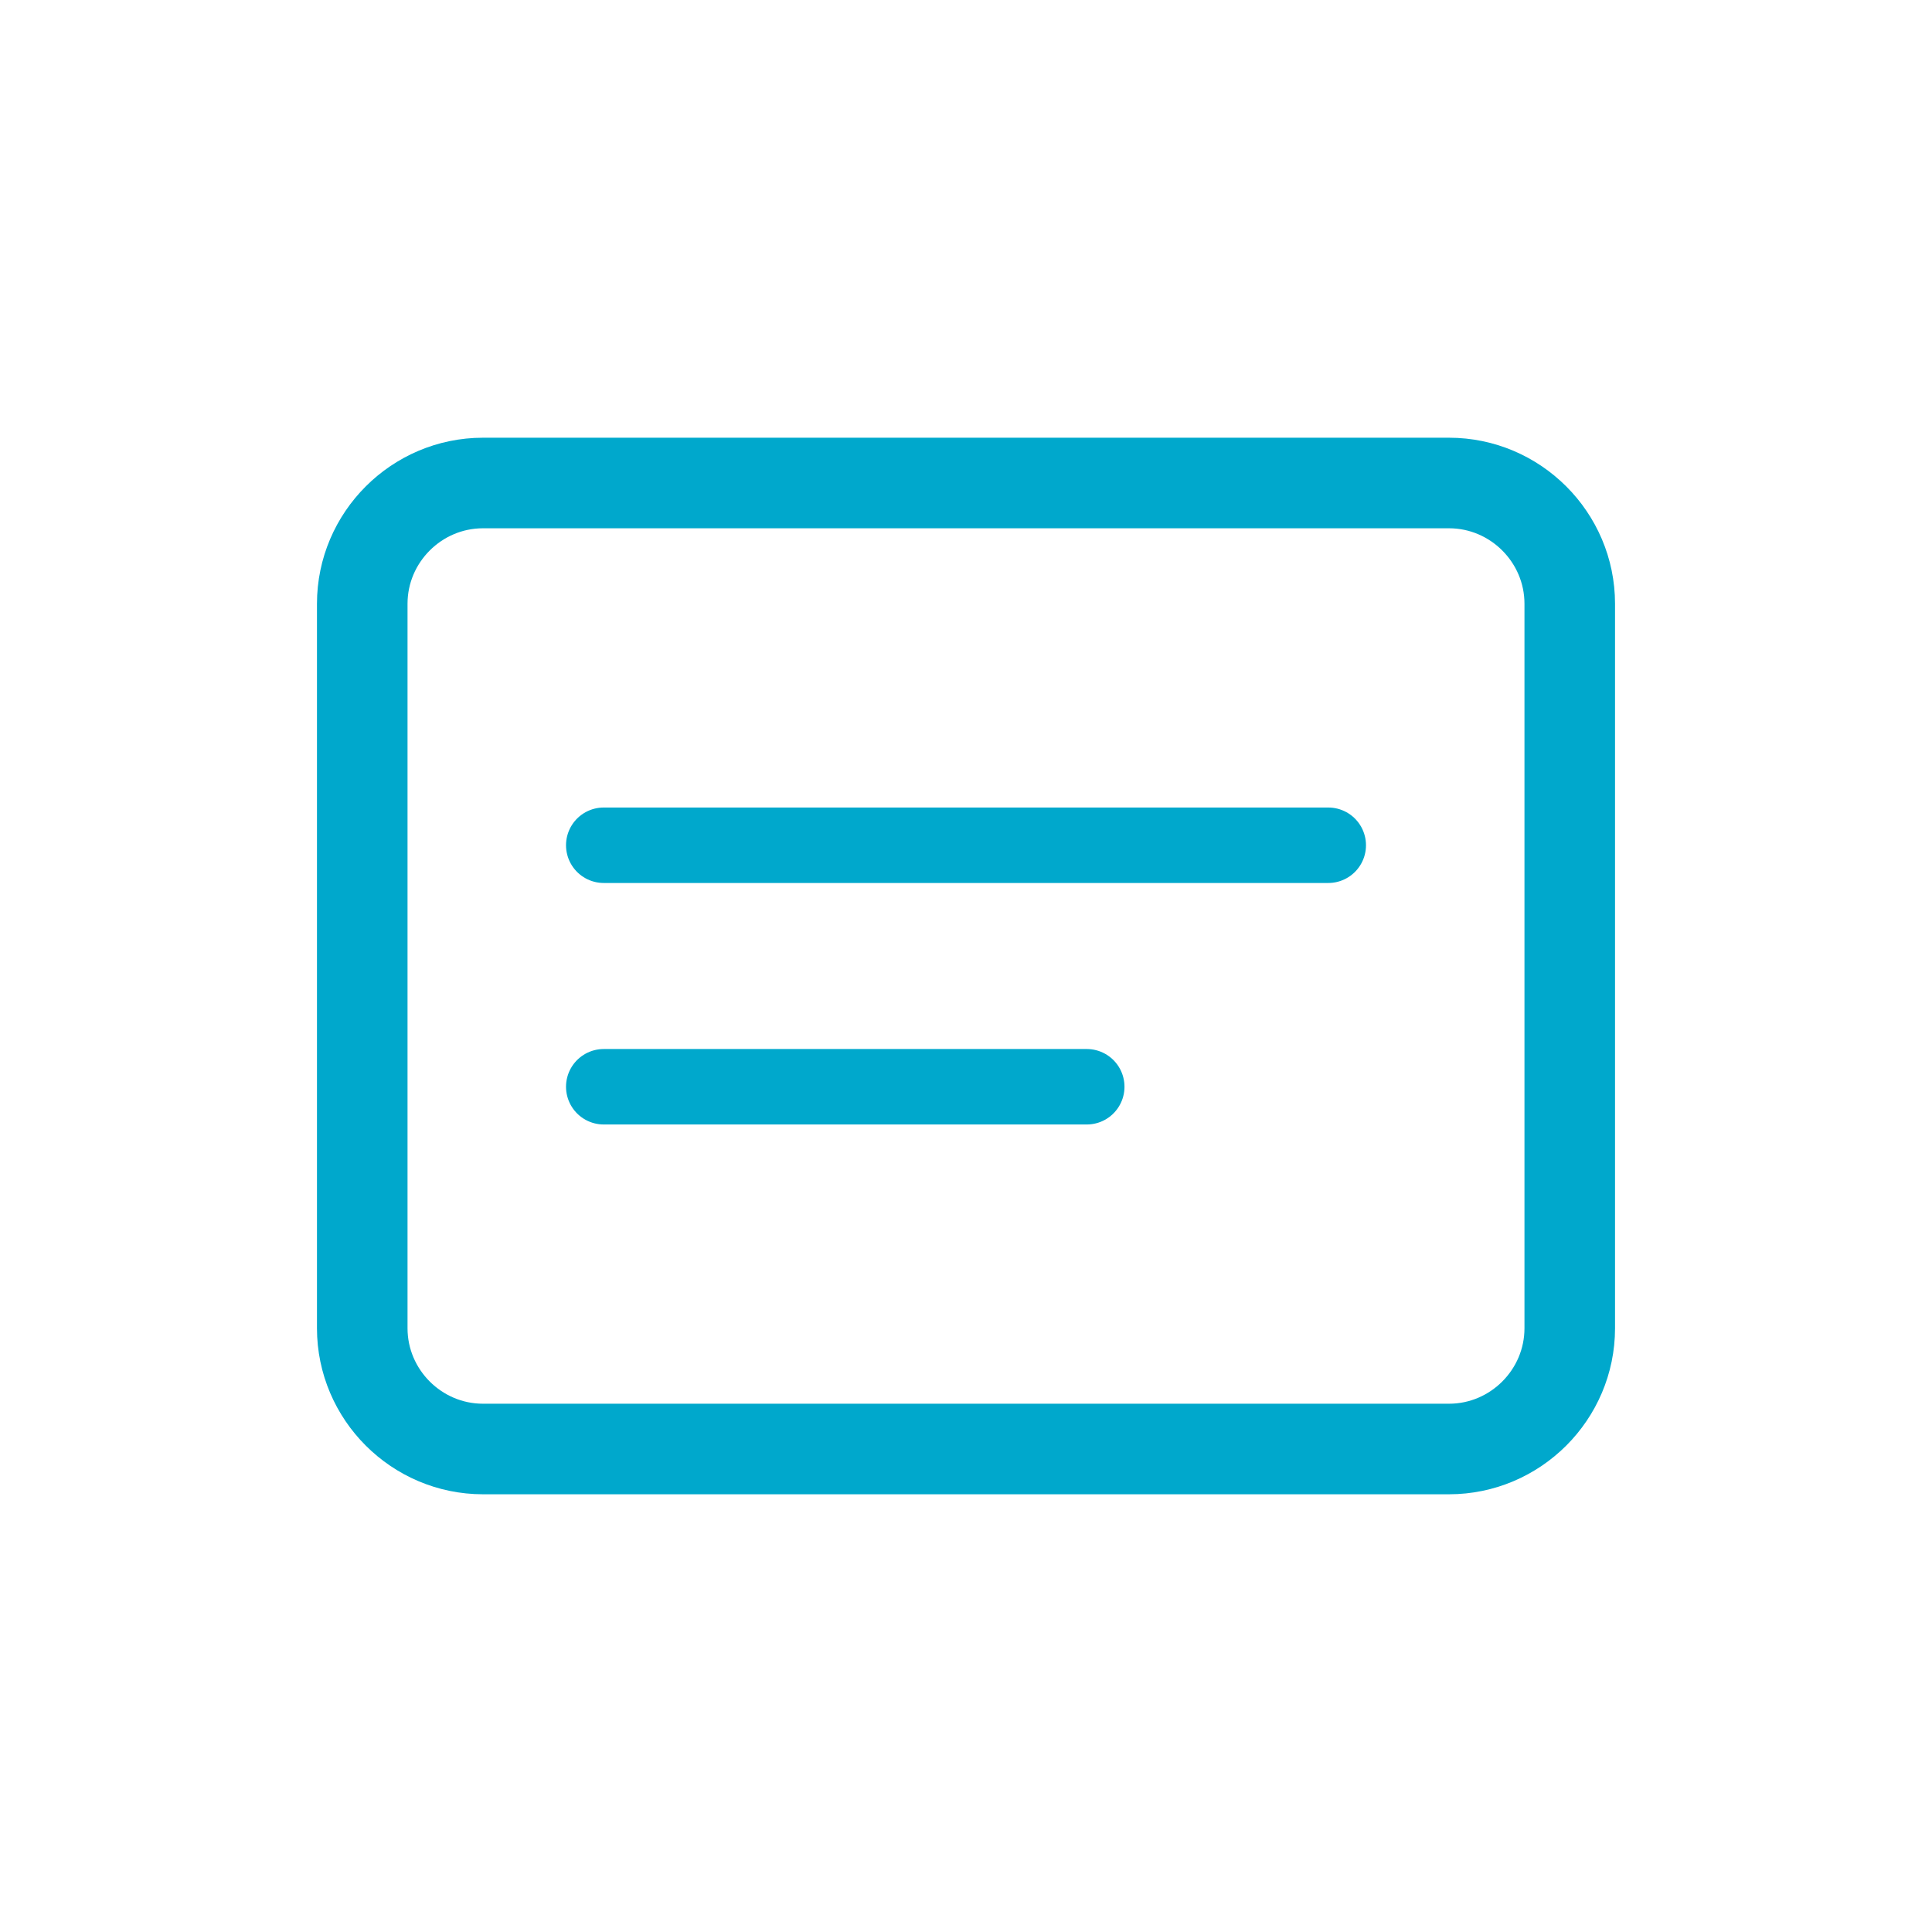
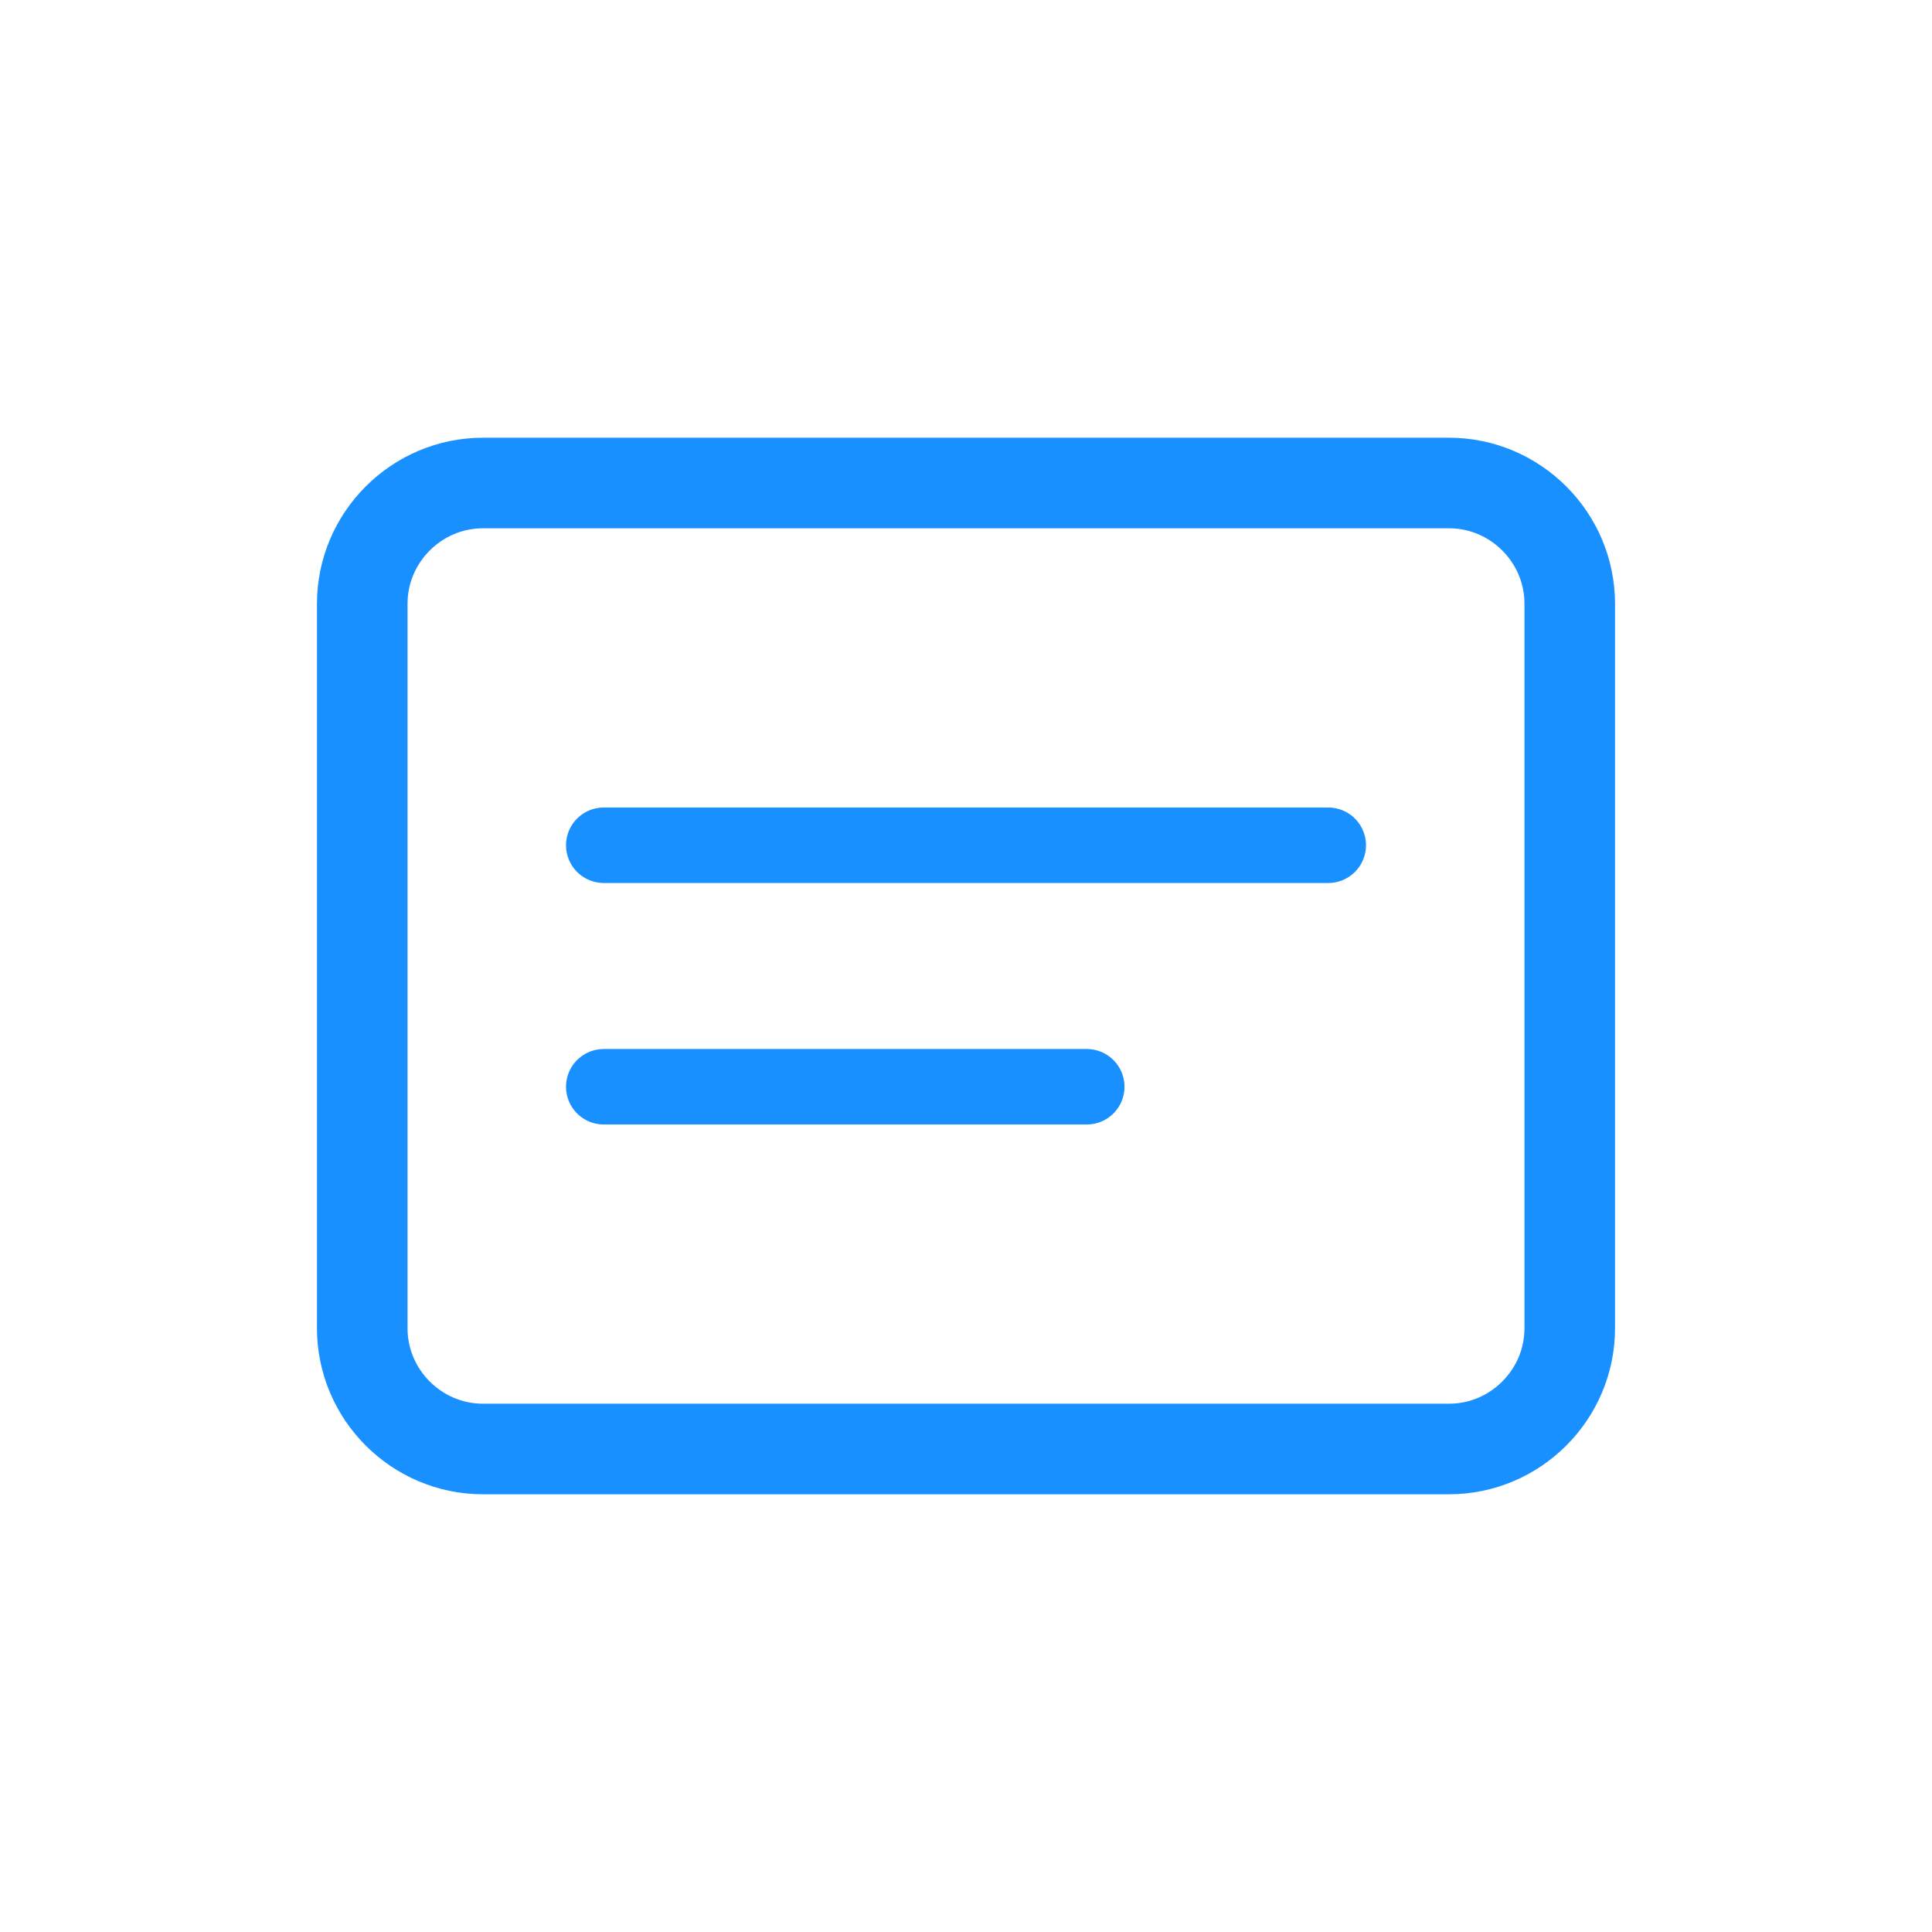
<svg xmlns="http://www.w3.org/2000/svg" width="64" height="64" viewBox="0 0 64 64">
  <rect width="64" height="64" fill="none" />
-   <path d="M48 16H16c-2.2 0-4 1.8-4 4v24c0 2.2 1.8 4 4 4h32c2.2 0 4-1.8 4-4V20c0-2.2-1.8-4-4-4z" fill="none" stroke="#00A8CC" stroke-width="3" />
-   <path d="M20 28h24M20 36h16" stroke="#00A8CC" stroke-width="2.5" stroke-linecap="round" />
+   <path d="M48 16H16c-2.2 0-4 1.8-4 4v24c0 2.2 1.8 4 4 4h32c2.2 0 4-1.8 4-4V20c0-2.2-1.8-4-4-4z" fill="none" stroke="#1890ff" stroke-width="3" />
+   <path d="M20 28h24M20 36h16" stroke="#1890ff" stroke-width="2.5" stroke-linecap="round" />
</svg>
